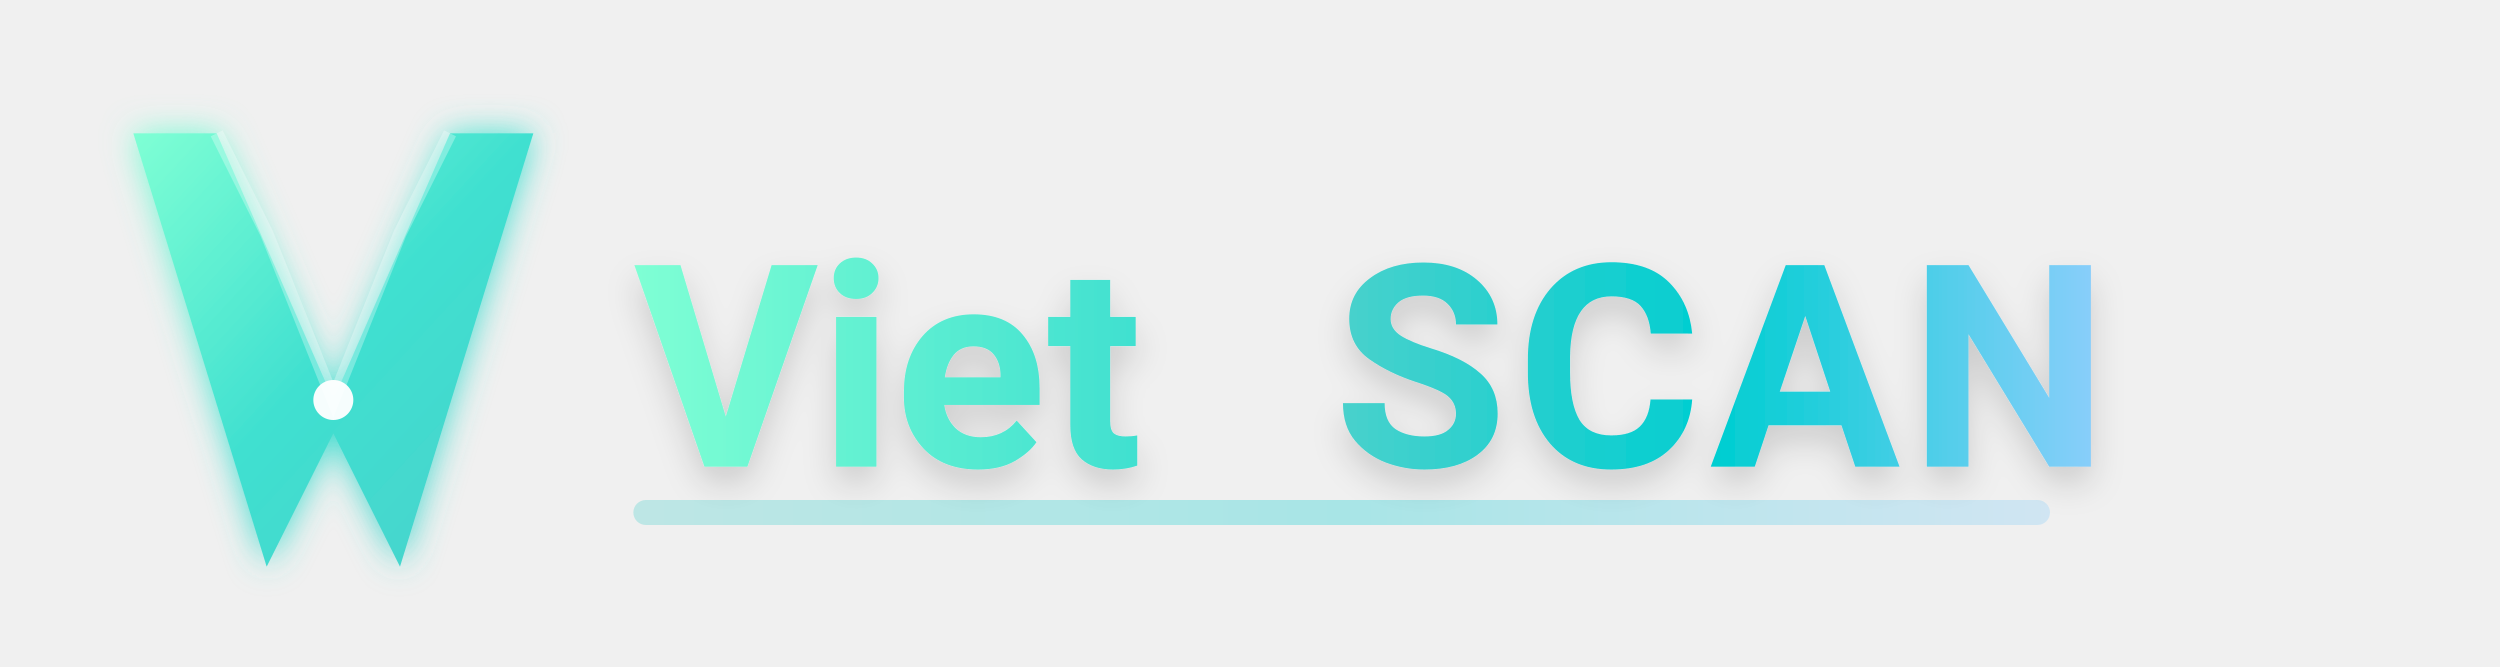
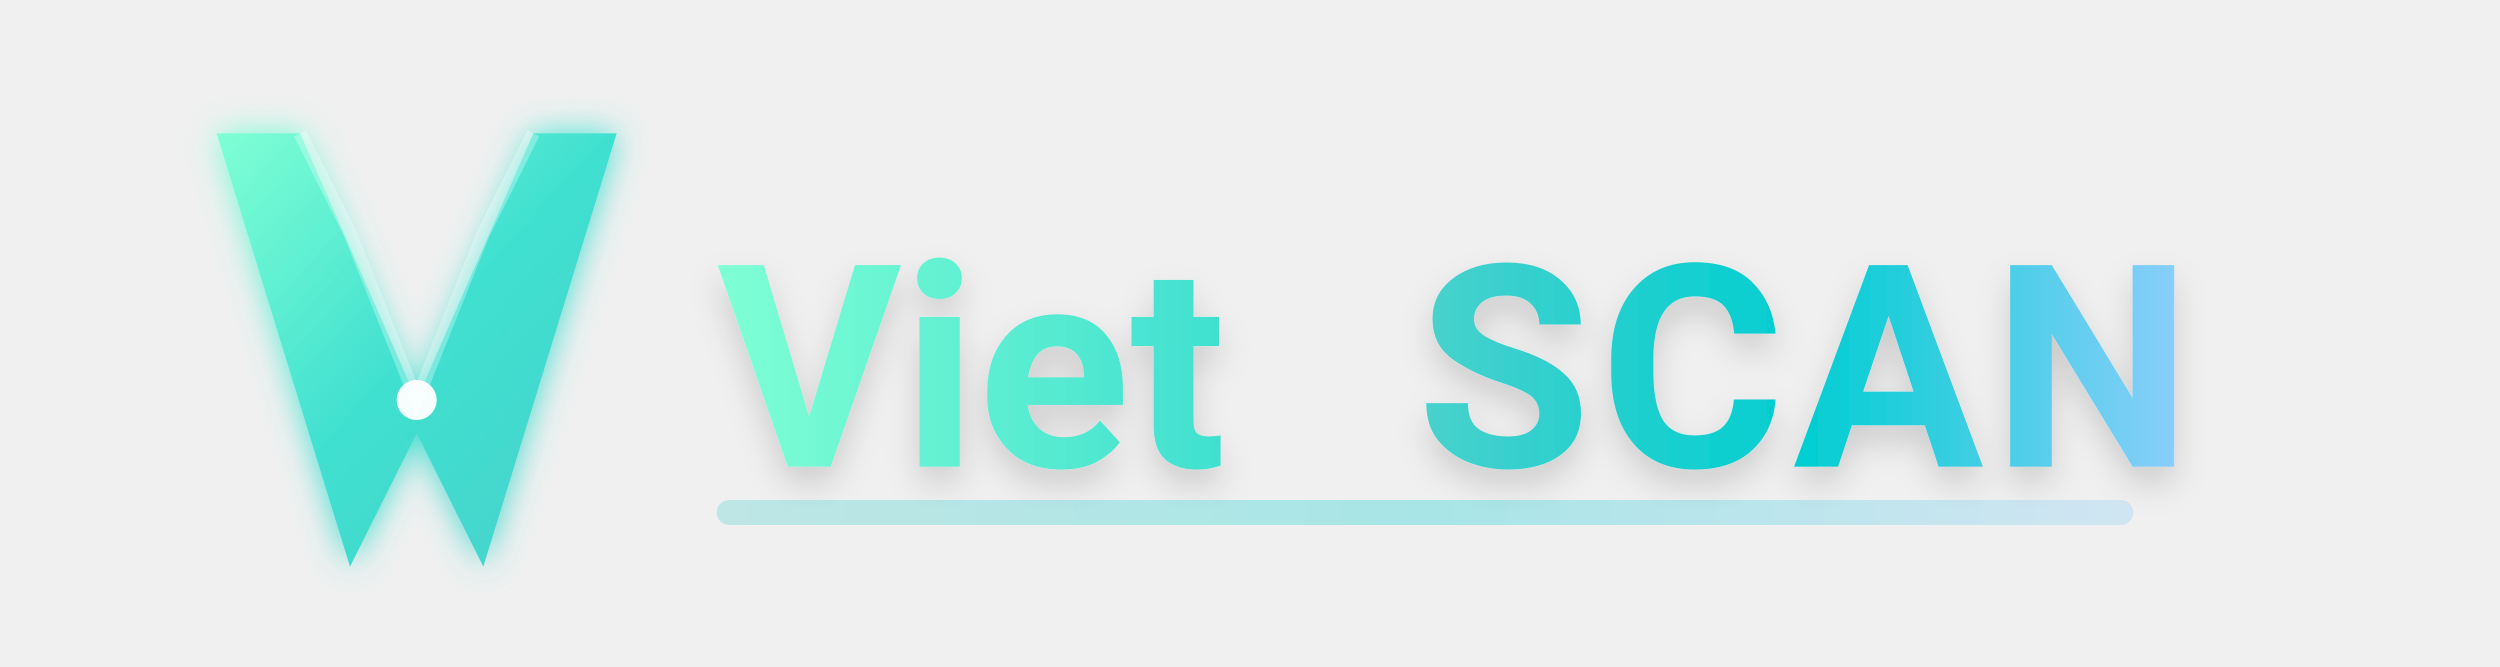
- <svg xmlns="http://www.w3.org/2000/svg" width="150" height="40" viewBox="0 0 150 40">
+ <svg xmlns="http://www.w3.org/2000/svg" width="150" height="40" viewBox="0 0 140 40">
  <defs>
    <linearGradient id="vGradient" x1="0%" y1="0%" x2="100%" y2="100%">
      <stop offset="0%" style="stop-color:#7FFFD4;stop-opacity:1" />
      <stop offset="50%" style="stop-color:#40E0D0;stop-opacity:1" />
      <stop offset="100%" style="stop-color:#48D1CC;stop-opacity:1" />
    </linearGradient>
    <linearGradient id="vietGradient" x1="0%" y1="0%" x2="100%" y2="0%">
      <stop offset="0%" style="stop-color:#7FFFD4;stop-opacity:1" />
      <stop offset="100%" style="stop-color:#40E0D0;stop-opacity:1" />
    </linearGradient>
    <linearGradient id="scanGradient" x1="0%" y1="0%" x2="100%" y2="0%">
      <stop offset="0%" style="stop-color:#48D1CC;stop-opacity:1" />
      <stop offset="50%" style="stop-color:#00CED1;stop-opacity:1" />
      <stop offset="100%" style="stop-color:#87CEFA;stop-opacity:1" />
    </linearGradient>
    <filter id="textShadow" x="-50%" y="-50%" width="200%" height="200%">
      <feDropShadow dx="0" dy="1" stdDeviation="1" flood-color="#000000" flood-opacity="0.15" />
    </filter>
    <filter id="vGlow" x="-50%" y="-50%" width="200%" height="200%">
      <feGaussianBlur stdDeviation="1" result="coloredBlur" />
      <feMerge>
        <feMergeNode in="coloredBlur" />
        <feMergeNode in="SourceGraphic" />
      </feMerge>
    </filter>
  </defs>
  <g transform="translate(8, 6)">
    <path d="M0 2 L8 28 L12 20 L16 28 L24 2 L19 2 L12 18 L5 2 Z" fill="url(#vGradient)" filter="url(#vGlow)" stroke="none" />
    <circle cx="12" cy="18" r="1.2" fill="#ffffff" opacity="0.95" />
    <path d="M5 2 L8 8 L12 18 L16 8 L19 2" fill="none" stroke="#ffffff" stroke-width="0.8" opacity="0.3" />
  </g>
  <g transform="translate(38, 12)">
    <text x="0" y="16" font-family="'Segoe UI', 'Roboto', Arial, sans-serif" font-size="17" font-weight="700" fill="url(#vietGradient)" filter="url(#textShadow)">Viet</text>
    <text x="42" y="16" font-family="'Segoe UI', 'Roboto', Arial, sans-serif" font-size="17" font-weight="700" fill="url(#scanGradient)" filter="url(#textShadow)" letter-spacing="0.5px">SCAN</text>
  </g>
  <g transform="translate(38, 30)">
    <rect x="0" y="0" width="85" height="1.5" fill="url(#scanGradient)" opacity="0.3" rx="0.75" />
  </g>
</svg>
